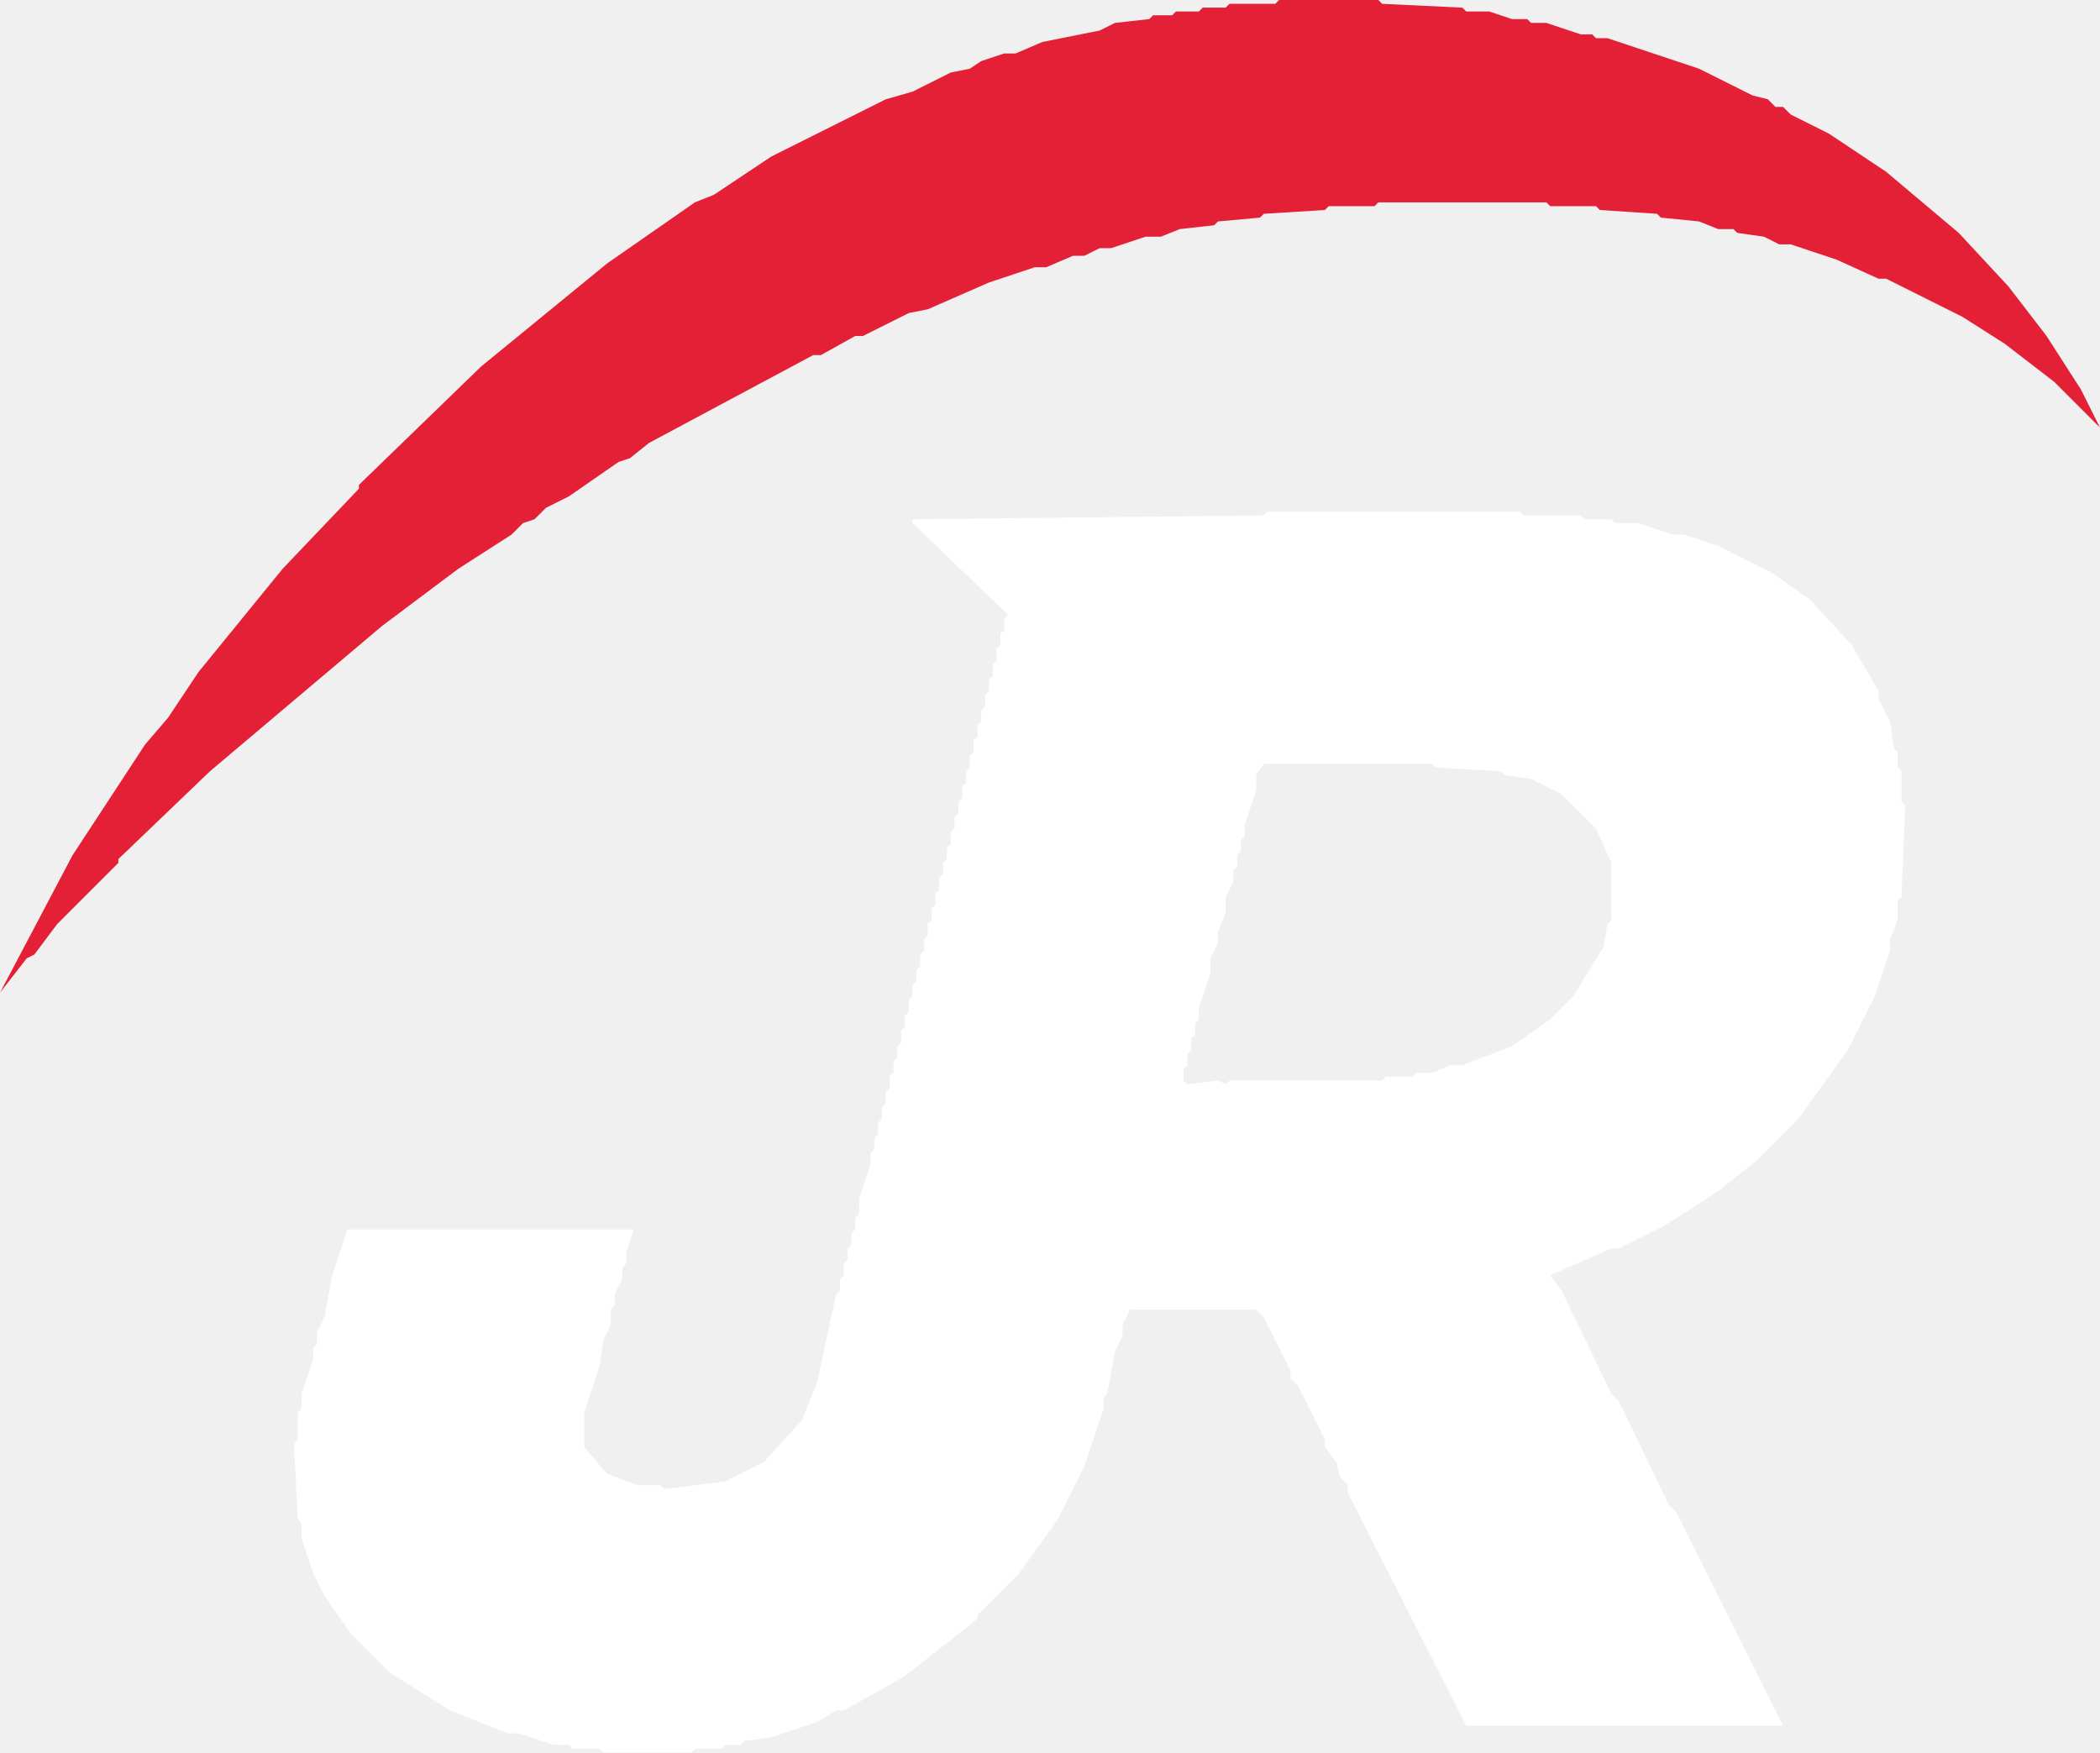
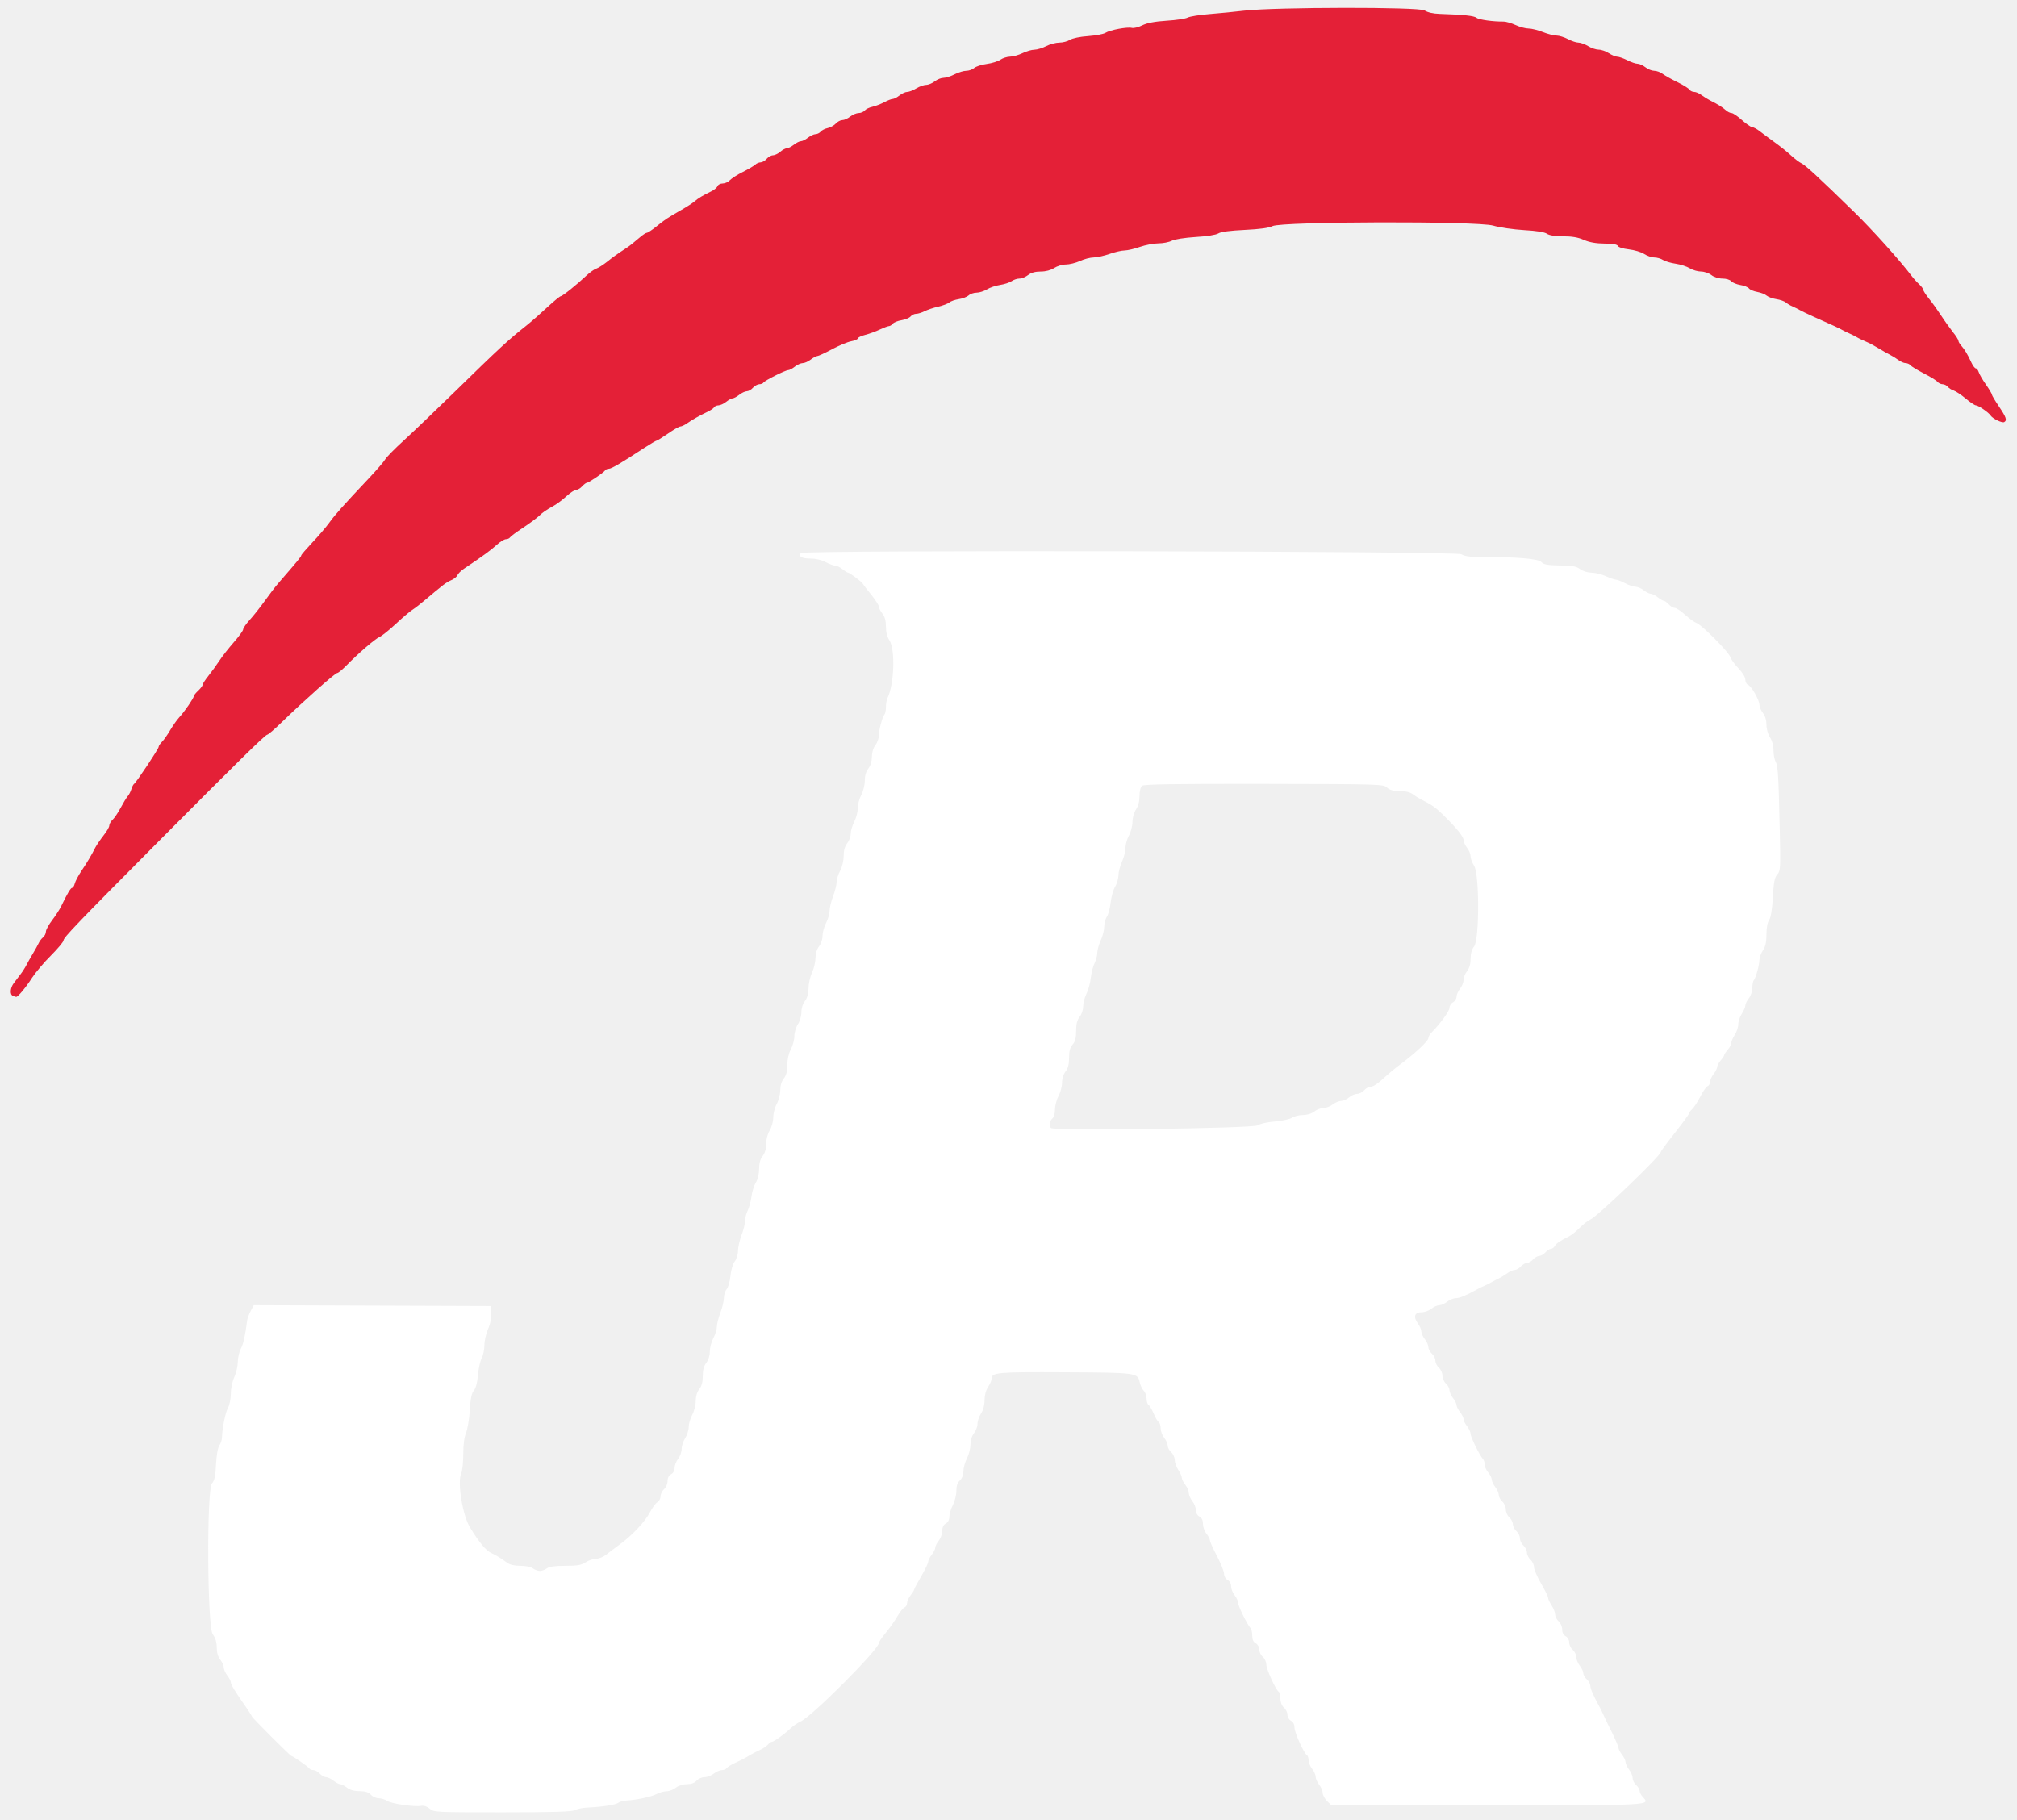
- <svg xmlns="http://www.w3.org/2000/svg" viewBox="231 146 550 459" width="550" height="459">
-   <path fill="#E42037" d="M781,258 L776,248 L767,234 L757,221 L744,207 L725,191 L710,181 L700,176 L698,174 L696,174 L694,172 L690,171 L676,164 L652,156 L649,156 L648,155 L645,155 L636,152 L632,152 L631,151 L627,151 L621,149 L615,149 L614,148 L593,147 L592,146 L566,146 L565,147 L553,147 L552,148 L546,148 L545,149 L539,149 L538,150 L533,150 L532,151 L523,152 L519,154 L504,157 L497,160 L494,160 L488,162 L485,164 L480,165 L470,170 L463,172 L433,187 L418,197 L413,199 L390,215 L357,242 L325,273 L325,274 L305,295 L283,322 L275,334 L269,341 L250,370 L231,406 L238,397 L240,396 L246,388 L262,372 L262,371 L286,348 L331,310 L351,295 L365,286 L368,283 L371,282 L374,279 L380,276 L393,267 L396,266 L401,262 L444,239 L446,239 L455,234 L457,234 L469,228 L474,227 L490,220 L502,216 L505,216 L512,213 L515,213 L519,211 L522,211 L531,208 L535,208 L540,206 L549,205 L550,204 L561,203 L562,202 L578,201 L579,200 L591,200 L592,199 L636,199 L637,200 L649,200 L650,201 L665,202 L666,203 L676,204 L681,206 L685,206 L686,207 L693,208 L697,210 L700,210 L712,214 L723,219 L725,219 L745,229 L756,236 L769,246 Z" />
-   <path fill="#FFFFFF" fill-rule="evenodd" d="M716,315 L705,303 L695,296 L681,289 L672,286 L669,286 L660,283 L654,283 L653,282 L646,282 L645,281 L630,281 L629,280 L563,280 L562,281 L470,282 L470,283 L495,307 L494,308 L494,311 L493,312 L493,315 L492,316 L492,319 L491,320 L491,323 L490,324 L490,327 L489,328 L489,331 L488,332 L488,335 L487,336 L487,339 L486,340 L486,343 L485,344 L485,347 L484,348 L484,351 L483,352 L483,355 L482,356 L482,359 L481,360 L481,363 L480,364 L480,367 L479,368 L479,371 L478,372 L478,375 L477,376 L477,379 L476,380 L476,383 L475,384 L475,387 L474,388 L474,391 L473,392 L473,395 L472,396 L472,399 L471,400 L471,403 L470,404 L470,407 L469,408 L469,411 L468,412 L468,415 L467,416 L467,419 L466,420 L466,423 L465,424 L465,427 L464,428 L464,431 L463,432 L463,435 L462,436 L462,439 L461,440 L461,443 L460,444 L460,447 L459,448 L459,451 L456,460 L456,464 L455,465 L455,468 L454,469 L454,472 L453,473 L453,476 L452,477 L452,480 L451,481 L451,484 L450,485 L445,508 L441,518 L431,529 L421,534 L405,536 L404,535 L398,535 L390,532 L384,525 L384,516 L388,504 L389,497 L391,493 L391,489 L392,488 L392,485 L394,481 L394,478 L395,477 L395,474 L397,468 L322,468 L318,480 L316,491 L314,495 L314,498 L313,499 L313,502 L310,511 L310,515 L309,516 L309,523 L308,524 L309,544 L310,545 L310,549 L313,558 L316,564 L323,574 L333,584 L349,594 L364,600 L367,600 L376,603 L380,603 L381,604 L388,604 L389,605 L412,605 L413,604 L420,604 L421,603 L425,603 L426,602 L433,601 L445,597 L450,594 L452,594 L468,585 L487,570 L487,569 L498,558 L508,544 L515,530 L520,515 L520,512 L521,511 L523,500 L525,496 L525,493 L527,489 L560,489 L562,491 L569,505 L569,507 L571,509 L578,523 L578,525 L581,529 L582,533 L584,535 L584,537 L615,598 L698,598 L670,542 L668,540 L655,513 L653,511 L640,484 L637,480 L653,473 L655,473 L667,467 L681,458 L691,450 L702,439 L715,421 L722,407 L726,395 L726,392 L728,387 L728,382 L729,381 L730,357 L729,356 L729,348 L728,347 L728,343 L727,342 L726,335 L723,329 L723,327 Z M541,429 L541,426 L542,425 L542,422 L543,421 L543,418 L544,417 L544,414 L545,413 L545,410 L548,401 L548,397 L550,393 L550,390 L552,385 L552,381 L554,377 L554,374 L555,373 L555,370 L556,369 L556,366 L557,365 L557,362 L560,353 L560,349 L562,346 L606,346 L607,347 L624,348 L625,349 L632,350 L640,354 L649,363 L653,372 L653,387 L652,388 L651,394 L643,407 L637,413 L627,420 L614,425 L611,425 L606,427 L602,427 L601,428 L594,428 L593,429 L553,429 L552,430 L550,429 L542,430 Z" />
+ <svg xmlns="http://www.w3.org/2000/svg" viewBox="4.6 4.7 285.6 258.3" width="286" height="258">
+   <path fill="#E42037" fill-rule="evenodd" d="M6.06 146.08C5.61 145.90 5.68 144.95 6.19 144.28C6.43 143.96 6.85 143.41 7.13 143.04C7.42 142.67 7.79 142.09 7.96 141.75C8.13 141.41 8.55 140.68 8.88 140.12C9.21 139.57 9.59 138.90 9.72 138.61C9.84 138.33 10.13 137.95 10.35 137.77C10.57 137.59 10.75 137.23 10.75 136.97C10.75 136.71 11.15 135.98 11.64 135.34C12.12 134.71 12.69 133.83 12.90 133.40C13.76 131.60 14.27 130.75 14.47 130.75C14.60 130.75 14.77 130.47 14.85 130.13C14.94 129.79 15.37 128.98 15.81 128.32C16.63 127.11 17.20 126.14 17.78 125.00C17.96 124.66 18.47 123.91 18.92 123.33C19.38 122.76 19.75 122.12 19.75 121.91C19.75 121.69 19.96 121.32 20.23 121.07C20.49 120.83 21.00 120.07 21.36 119.39C21.72 118.71 22.17 117.97 22.35 117.76C22.54 117.55 22.78 117.09 22.88 116.75C22.98 116.41 23.15 116.07 23.26 116.00C23.58 115.79 26.75 111.02 26.75 110.75C26.75 110.61 26.96 110.29 27.22 110.03C27.49 109.76 28.01 109.02 28.39 108.37C28.78 107.71 29.36 106.89 29.69 106.53C30.42 105.75 31.75 103.80 31.75 103.53C31.75 103.42 32.03 103.07 32.38 102.75C32.72 102.43 33.00 102.05 33.00 101.92C33.00 101.79 33.37 101.21 33.82 100.65C34.27 100.09 34.97 99.12 35.38 98.50C35.78 97.88 36.71 96.70 37.43 95.88C38.16 95.05 38.75 94.23 38.75 94.06C38.75 93.88 39.18 93.26 39.71 92.68C40.24 92.10 41.19 90.89 41.83 90.00C42.46 89.11 43.37 87.92 43.85 87.38C46.53 84.29 47.00 83.72 47.00 83.55C47.00 83.46 47.71 82.64 48.56 81.73C49.42 80.83 50.52 79.55 51.00 78.88C51.86 77.70 52.69 76.76 56.66 72.54C57.74 71.39 58.76 70.21 58.92 69.91C59.08 69.62 60.31 68.36 61.67 67.13C63.02 65.89 66.09 62.95 68.50 60.60C75.17 54.08 76.31 53.02 79.01 50.88C79.70 50.33 81.02 49.17 81.94 48.31C82.87 47.45 83.72 46.75 83.84 46.75C84.08 46.75 86.15 45.09 87.49 43.82C87.97 43.37 88.59 42.93 88.87 42.84C89.15 42.75 89.83 42.32 90.38 41.89C91.26 41.18 91.90 40.73 93.20 39.88C93.65 39.58 94.10 39.22 95.10 38.37C95.50 38.03 95.93 37.75 96.06 37.75C96.20 37.75 96.83 37.33 97.47 36.81C98.70 35.82 98.85 35.72 101.00 34.48C101.76 34.05 102.57 33.52 102.81 33.31C103.32 32.86 104.06 32.41 105.16 31.89C105.59 31.69 106.01 31.35 106.09 31.13C106.17 30.92 106.50 30.75 106.83 30.75C107.16 30.75 107.61 30.54 107.84 30.29C108.07 30.04 108.90 29.50 109.69 29.11C110.48 28.71 111.27 28.25 111.46 28.07C111.64 27.89 111.98 27.75 112.21 27.75C112.45 27.75 112.83 27.53 113.07 27.25C113.30 26.98 113.70 26.75 113.96 26.75C114.21 26.75 114.68 26.52 115.00 26.25C115.32 25.97 115.74 25.75 115.94 25.75C116.13 25.75 116.58 25.52 116.93 25.25C117.28 24.97 117.73 24.75 117.93 24.75C118.13 24.75 118.58 24.53 118.93 24.25C119.28 23.98 119.76 23.75 120.00 23.75C120.24 23.75 120.57 23.59 120.74 23.39C120.90 23.19 121.35 22.96 121.74 22.88C122.13 22.79 122.65 22.50 122.89 22.24C123.13 21.97 123.55 21.75 123.81 21.75C124.08 21.75 124.58 21.53 124.93 21.25C125.28 20.98 125.82 20.75 126.13 20.75C126.44 20.75 126.82 20.59 126.99 20.39C127.15 20.19 127.64 19.95 128.08 19.86C128.52 19.76 129.27 19.47 129.75 19.22C130.23 18.96 130.77 18.75 130.96 18.75C131.14 18.75 131.58 18.52 131.93 18.25C132.28 17.97 132.77 17.75 133.03 17.75C133.28 17.75 133.86 17.53 134.31 17.25C134.76 16.98 135.39 16.75 135.71 16.75C136.03 16.75 136.58 16.52 136.93 16.25C137.28 15.97 137.84 15.75 138.17 15.75C138.50 15.75 139.21 15.53 139.75 15.25C140.29 14.97 141.04 14.75 141.41 14.75C141.78 14.75 142.28 14.57 142.52 14.36C142.76 14.14 143.56 13.88 144.30 13.78C145.05 13.68 145.92 13.41 146.26 13.17C146.59 12.94 147.20 12.75 147.62 12.74C148.03 12.74 148.82 12.52 149.38 12.25C149.93 11.98 150.69 11.76 151.07 11.76C151.46 11.75 152.21 11.53 152.75 11.25C153.29 10.97 154.13 10.75 154.62 10.75C155.12 10.75 155.79 10.57 156.12 10.36C156.47 10.13 157.53 9.91 158.67 9.83C159.75 9.75 160.86 9.55 161.15 9.37C161.81 8.95 164.28 8.49 164.92 8.66C165.19 8.73 165.86 8.56 166.40 8.29C167.07 7.96 168.14 7.75 169.84 7.64C171.20 7.56 172.55 7.35 172.84 7.19C173.14 7.03 174.56 6.80 176.00 6.69C177.44 6.57 179.64 6.36 180.88 6.21C185.31 5.70 205.72 5.67 206.47 6.18C206.89 6.46 207.67 6.64 208.62 6.67C212.01 6.78 213.50 6.94 213.84 7.22C214.17 7.50 216.24 7.78 217.70 7.76C218.02 7.76 218.78 7.98 219.38 8.25C219.98 8.53 220.81 8.75 221.23 8.75C221.64 8.75 222.55 8.97 223.25 9.25C223.95 9.53 224.83 9.75 225.20 9.75C225.58 9.75 226.30 9.98 226.82 10.25C227.33 10.53 228.00 10.75 228.31 10.75C228.62 10.75 229.24 10.98 229.69 11.25C230.14 11.53 230.82 11.75 231.19 11.75C231.57 11.75 232.21 11.98 232.62 12.25C233.04 12.52 233.58 12.75 233.82 12.75C234.07 12.75 234.71 12.98 235.25 13.25C235.79 13.53 236.44 13.75 236.71 13.75C236.97 13.75 237.47 13.98 237.82 14.25C238.17 14.53 238.73 14.75 239.07 14.75C239.41 14.75 239.95 14.95 240.28 15.20C240.61 15.44 241.55 15.97 242.38 16.37C243.20 16.77 243.96 17.25 244.07 17.43C244.18 17.60 244.48 17.75 244.73 17.75C244.98 17.75 245.45 17.95 245.78 18.20C246.11 18.44 246.66 18.79 247.00 18.96C248.07 19.49 248.73 19.90 249.21 20.33C249.46 20.56 249.83 20.75 250.04 20.75C250.25 20.75 250.91 21.20 251.52 21.75C252.13 22.29 252.78 22.74 252.96 22.75C253.15 22.75 253.62 23.00 254.02 23.31C254.41 23.62 255.36 24.32 256.13 24.88C256.90 25.43 257.96 26.27 258.48 26.76C259.00 27.24 259.67 27.75 259.96 27.88C260.51 28.13 262.39 29.86 267.41 34.76C269.97 37.25 273.99 41.72 275.62 43.89C275.90 44.26 276.38 44.79 276.69 45.07C277.00 45.36 277.25 45.70 277.25 45.83C277.25 45.96 277.62 46.54 278.07 47.10C278.53 47.66 279.30 48.74 279.80 49.50C280.29 50.26 281.05 51.31 281.47 51.85C281.90 52.38 282.25 52.94 282.25 53.08C282.25 53.22 282.44 53.54 282.67 53.79C283.13 54.31 283.55 55.00 284.10 56.19C284.30 56.63 284.59 57.00 284.72 57.00C284.86 57.00 285.04 57.25 285.14 57.55C285.24 57.85 285.69 58.64 286.16 59.30C286.62 59.96 287.00 60.59 287.00 60.71C287.00 60.83 287.45 61.59 288.00 62.40C289.03 63.92 289.18 64.36 288.76 64.62C288.47 64.80 287.11 64.14 286.82 63.69C286.55 63.26 285.08 62.25 284.73 62.25C284.57 62.25 283.92 61.82 283.28 61.28C282.65 60.75 281.88 60.24 281.59 60.15C281.29 60.06 280.91 59.82 280.74 59.62C280.58 59.41 280.24 59.25 280.00 59.25C279.76 59.25 279.43 59.09 279.27 58.90C279.12 58.71 278.25 58.18 277.35 57.72C276.45 57.25 275.59 56.74 275.45 56.56C275.31 56.39 274.99 56.25 274.75 56.25C274.51 56.25 274.05 56.05 273.72 55.80C273.39 55.56 272.84 55.22 272.50 55.05C272.16 54.88 271.43 54.47 270.88 54.13C270.32 53.80 269.71 53.45 269.50 53.37C268.75 53.05 268.12 52.75 267.75 52.53C267.54 52.40 267.09 52.18 266.75 52.03C266.41 51.88 265.96 51.66 265.75 51.54C265.37 51.32 264.43 50.88 261.62 49.63C260.80 49.26 259.96 48.85 259.75 48.73C259.54 48.60 259.09 48.38 258.75 48.23C258.41 48.09 257.96 47.82 257.75 47.64C257.54 47.46 256.94 47.25 256.41 47.17C255.87 47.09 255.26 46.86 255.03 46.67C254.81 46.47 254.21 46.24 253.71 46.15C253.21 46.06 252.67 45.84 252.52 45.65C252.37 45.46 251.81 45.24 251.28 45.16C250.75 45.07 250.17 44.83 250.00 44.63C249.82 44.41 249.28 44.25 248.75 44.25C248.20 44.25 247.56 44.05 247.18 43.75C246.83 43.48 246.17 43.25 245.71 43.25C245.25 43.25 244.53 43.04 244.12 42.79C243.70 42.53 242.80 42.24 242.12 42.14C241.43 42.04 240.63 41.80 240.32 41.61C240.02 41.41 239.45 41.25 239.07 41.25C238.69 41.25 238.04 41.02 237.63 40.75C237.22 40.48 236.24 40.19 235.45 40.10C234.66 40.01 233.98 39.80 233.91 39.62C233.82 39.40 233.21 39.29 232.00 39.28C230.79 39.27 229.86 39.10 229.08 38.76C228.28 38.40 227.40 38.25 226.15 38.25C224.99 38.25 224.18 38.12 223.84 37.89C223.50 37.65 222.36 37.47 220.60 37.37C219.10 37.28 217.13 37.00 216.21 36.73C213.93 36.07 186.17 36.14 184.88 36.80C184.37 37.06 183.07 37.24 180.94 37.34C178.87 37.44 177.55 37.61 177.19 37.84C176.85 38.05 175.55 38.26 173.95 38.35C172.40 38.45 170.99 38.67 170.58 38.88C170.19 39.08 169.34 39.25 168.68 39.25C168.02 39.25 166.85 39.48 166.06 39.75C165.28 40.03 164.30 40.25 163.88 40.26C163.47 40.26 162.51 40.48 161.75 40.75C160.99 41.02 159.98 41.24 159.50 41.25C159.02 41.25 158.13 41.48 157.54 41.76C156.94 42.03 156.04 42.25 155.54 42.25C155.03 42.25 154.29 42.48 153.88 42.75C153.40 43.06 152.70 43.25 151.97 43.25C151.20 43.25 150.61 43.41 150.18 43.75C149.83 44.02 149.28 44.25 148.95 44.25C148.63 44.25 148.13 44.42 147.84 44.62C147.55 44.82 146.82 45.06 146.22 45.15C145.62 45.24 144.77 45.52 144.35 45.78C143.92 46.04 143.25 46.25 142.87 46.25C142.48 46.25 141.97 46.42 141.74 46.64C141.50 46.85 140.88 47.09 140.34 47.17C139.81 47.25 139.20 47.46 139.00 47.64C138.79 47.82 138.07 48.09 137.41 48.24C136.74 48.39 135.88 48.68 135.49 48.88C135.10 49.08 134.56 49.25 134.29 49.25C134.03 49.25 133.67 49.42 133.50 49.63C133.33 49.83 132.75 50.07 132.22 50.16C131.69 50.24 131.13 50.47 130.97 50.66C130.82 50.85 130.57 51.00 130.42 51.00C130.28 51.00 129.70 51.22 129.14 51.48C128.58 51.75 127.65 52.09 127.06 52.24C126.48 52.39 126.00 52.62 126.00 52.75C126.00 52.87 125.58 53.06 125.06 53.15C124.55 53.25 123.32 53.76 122.33 54.29C121.35 54.82 120.41 55.25 120.25 55.25C120.09 55.25 119.67 55.48 119.32 55.75C118.97 56.02 118.46 56.25 118.19 56.25C117.92 56.25 117.42 56.48 117.07 56.75C116.72 57.03 116.30 57.25 116.13 57.25C115.73 57.25 112.80 58.72 112.61 59.02C112.54 59.15 112.27 59.25 112.02 59.25C111.78 59.25 111.37 59.48 111.12 59.75C110.88 60.03 110.48 60.25 110.24 60.25C110.01 60.25 109.53 60.47 109.18 60.75C108.83 61.02 108.41 61.25 108.25 61.25C108.09 61.25 107.67 61.47 107.32 61.75C106.97 62.02 106.48 62.25 106.23 62.25C105.98 62.25 105.70 62.37 105.61 62.53C105.52 62.68 105.09 62.97 104.66 63.17C103.56 63.69 102.48 64.30 101.76 64.81C101.42 65.05 101.00 65.25 100.82 65.25C100.65 65.25 99.86 65.70 99.07 66.25C98.27 66.80 97.55 67.25 97.46 67.25C97.36 67.25 96.56 67.73 95.66 68.31C92.35 70.48 91.04 71.25 90.66 71.25C90.45 71.25 90.21 71.36 90.13 71.49C89.95 71.79 87.79 73.25 87.53 73.25C87.42 73.25 87.12 73.48 86.87 73.75C86.63 74.03 86.24 74.25 86.02 74.25C85.80 74.25 85.20 74.65 84.67 75.13C84.15 75.61 83.37 76.20 82.95 76.44C81.58 77.22 81.37 77.37 80.74 77.96C80.40 78.28 79.37 79.04 78.45 79.65C77.53 80.25 76.71 80.86 76.63 81.00C76.54 81.14 76.28 81.25 76.05 81.25C75.82 81.25 75.22 81.62 74.73 82.07C73.94 82.80 72.80 83.63 70.13 85.42C69.68 85.72 69.25 86.15 69.16 86.37C69.08 86.59 68.68 86.91 68.27 87.08C67.59 87.37 67.13 87.72 64.42 90.01C63.85 90.50 63.09 91.08 62.75 91.29C62.41 91.51 61.36 92.40 60.42 93.28C59.47 94.16 58.44 94.99 58.11 95.13C57.47 95.41 55.09 97.46 53.40 99.19C52.83 99.77 52.25 100.25 52.10 100.25C51.81 100.25 47.35 104.21 44.30 107.17C43.27 108.18 42.31 109.00 42.18 109.00C41.90 109.00 37.99 112.84 27.10 123.80C15.23 135.74 13.25 137.81 13.25 138.21C13.25 138.41 12.45 139.37 11.48 140.34C10.51 141.30 9.31 142.72 8.81 143.48C7.88 144.93 6.76 146.26 6.52 146.23C6.44 146.22 6.23 146.15 6.06 146.08Z" />
+   <path fill="#FFFFFF" fill-rule="evenodd" d="M65.23 261.48C64.85 261.16 64.41 261.01 64.03 261.08C63.09 261.26 59.73 260.77 59.16 260.36C58.87 260.16 58.34 260.00 57.98 260.00C57.62 260.00 57.12 259.77 56.88 259.50C56.55 259.14 56.10 259.00 55.27 258.99C54.52 258.99 53.91 258.82 53.50 258.50C53.16 258.23 52.72 258.01 52.54 258.01C52.35 258.00 51.92 257.77 51.57 257.50C51.22 257.23 50.74 257.00 50.51 257.00C50.27 257.00 49.87 256.77 49.62 256.50C49.38 256.23 48.97 256.00 48.73 256.00C48.48 256.00 48.21 255.89 48.13 255.76C47.98 255.51 45.81 254.00 45.61 254.00C45.45 254.00 40.00 248.55 40.00 248.39C40.00 248.33 39.63 247.75 39.19 247.11C37.62 244.88 37.01 243.87 37.00 243.54C37.00 243.35 36.77 242.92 36.50 242.57C36.23 242.22 36.00 241.71 36.00 241.44C36.00 241.17 35.78 240.67 35.50 240.32C35.17 239.90 35.00 239.30 35.00 238.58C35.00 237.83 34.82 237.24 34.44 236.73C33.65 235.65 33.55 216.16 34.33 215.30C34.68 214.91 34.82 214.26 34.90 212.63C34.96 211.34 35.15 210.25 35.37 209.92C35.57 209.62 35.73 209.15 35.74 208.87C35.77 207.54 36.21 205.30 36.58 204.62C36.82 204.20 37.00 203.32 37.00 202.59C37.00 201.85 37.21 200.85 37.49 200.21C37.77 199.62 37.99 198.64 37.99 198.05C38.00 197.46 38.19 196.62 38.42 196.18C38.79 195.49 39.02 194.44 39.33 192.12C39.36 191.85 39.59 191.26 39.83 190.81L40.26 190.00 L57.07 190.06L73.88 190.12 L73.95 191.18C74.00 191.85 73.84 192.67 73.51 193.40C73.23 194.04 73.00 195.06 73.00 195.67C73.00 196.28 72.83 197.11 72.61 197.52C72.40 197.93 72.16 199.02 72.08 199.94C71.99 201.01 71.78 201.81 71.50 202.12C71.18 202.49 71.03 203.25 70.93 204.90C70.85 206.15 70.61 207.60 70.39 208.12C70.14 208.72 70.00 209.81 70.00 211.14C70.00 212.29 69.87 213.52 69.71 213.87C69.13 215.14 69.90 219.86 70.97 221.58C72.33 223.77 73.21 224.82 73.95 225.17C74.70 225.52 75.32 225.90 76.22 226.56C76.61 226.85 77.27 227.00 78.11 227.00C78.86 227.00 79.61 227.15 79.89 227.37C80.16 227.57 80.60 227.73 80.88 227.73C81.15 227.73 81.59 227.57 81.86 227.37C82.20 227.11 82.99 227.00 84.49 227.00C86.20 227.00 86.77 226.90 87.38 226.50C87.79 226.23 88.45 226.00 88.84 226.00C89.23 226.00 89.87 225.75 90.26 225.44C90.65 225.13 91.51 224.48 92.17 224.00C93.95 222.71 95.79 220.76 96.50 219.40C96.84 218.75 97.32 218.10 97.56 217.97C97.80 217.84 98.00 217.47 98.00 217.15C98.00 216.84 98.22 216.37 98.50 216.12C98.78 215.88 99.00 215.36 99.00 214.97C99.00 214.52 99.18 214.17 99.50 214.00C99.80 213.84 100.00 213.48 100.00 213.09C100.00 212.74 100.22 212.17 100.50 211.82C100.78 211.47 101.00 210.83 101.00 210.40C101.00 209.98 101.23 209.29 101.50 208.88C101.77 208.46 102.00 207.76 102.00 207.31C102.00 206.86 102.22 206.08 102.50 205.57C102.78 205.05 103.00 204.17 103.00 203.60C103.00 202.95 103.18 202.33 103.50 201.93C103.85 201.49 104.00 200.92 104.00 200.06C104.00 199.20 104.15 198.62 104.50 198.18C104.80 197.80 105.00 197.17 105.00 196.58C105.00 196.05 105.22 195.20 105.50 194.68C105.78 194.17 106.00 193.44 106.00 193.06C106.00 192.68 106.23 191.78 106.50 191.06C106.78 190.34 107.00 189.39 107.00 188.95C107.00 188.52 107.18 187.97 107.39 187.73C107.61 187.50 107.85 186.64 107.93 185.84C108.01 184.99 108.27 184.12 108.54 183.78C108.79 183.45 109.00 182.78 109.00 182.28C109.00 181.78 109.23 180.78 109.50 180.06C109.78 179.34 110.00 178.43 110.00 178.04C110.00 177.65 110.17 176.99 110.37 176.58C110.58 176.16 110.82 175.27 110.91 174.60C110.99 173.93 111.27 173.02 111.53 172.60C111.81 172.13 112.00 171.34 112.00 170.63C112.00 169.83 112.16 169.25 112.50 168.82C112.83 168.40 113.00 167.80 113.00 167.10C113.00 166.45 113.20 165.68 113.50 165.19C113.78 164.74 114.00 163.93 114.00 163.37C114.00 162.82 114.22 161.95 114.50 161.43C114.78 160.92 115.00 160.04 115.00 159.48C115.00 158.83 115.18 158.22 115.50 157.82C115.85 157.37 116.00 156.80 116.00 155.90C116.00 155.10 116.19 154.27 116.50 153.68C116.77 153.17 117.00 152.33 117.00 151.81C117.00 151.30 117.23 150.54 117.50 150.12C117.78 149.71 118.00 148.95 118.00 148.41C118.00 147.83 118.20 147.20 118.50 146.82C118.83 146.39 119.00 145.80 119.01 145.03C119.01 144.39 119.23 143.38 119.51 142.79C119.78 142.19 120.00 141.25 120.00 140.70C120.00 140.08 120.19 139.46 120.50 139.07C120.78 138.72 121.00 138.05 121.00 137.58C121.00 137.11 121.22 136.29 121.50 135.75C121.78 135.21 122.00 134.43 122.00 134.01C122.00 133.60 122.22 132.66 122.50 131.94C122.77 131.22 123.00 130.32 123.00 129.94C123.00 129.56 123.22 128.83 123.50 128.32C123.79 127.77 124.00 126.90 124.00 126.22C124.00 125.45 124.16 124.86 124.50 124.43C124.78 124.08 125.00 123.47 125.00 123.08C125.00 122.68 125.22 121.91 125.50 121.37C125.78 120.84 126.00 119.97 126.00 119.45C126.00 118.92 126.22 118.08 126.50 117.57C126.78 117.04 127.00 116.15 127.00 115.54C127.00 114.83 127.17 114.23 127.50 113.82C127.81 113.42 128.00 112.80 128.01 112.15C128.01 111.52 128.20 110.89 128.50 110.50C128.77 110.16 128.99 109.55 128.99 109.15C129.00 108.32 129.49 106.49 129.79 106.14C129.91 106.01 130.00 105.53 130.00 105.07C130.00 104.62 130.10 104.05 130.22 103.81C131.17 101.92 131.35 96.90 130.50 95.62C130.18 95.14 130.00 94.45 130.00 93.66C130.00 92.83 129.84 92.25 129.50 91.82C129.22 91.47 129.00 91.02 129.00 90.82C129.00 90.63 128.50 89.86 127.90 89.11C127.29 88.37 126.76 87.67 126.71 87.57C126.60 87.32 124.84 86.00 124.62 86.00C124.53 86.00 124.17 85.78 123.82 85.50C123.47 85.22 123.00 85.00 122.78 85.00C122.55 85.00 121.95 84.77 121.43 84.50C120.86 84.19 120.02 84.00 119.27 84.00C118.04 84.00 117.48 83.67 117.93 83.22C118.38 82.77 210.99 82.94 211.69 83.39C212.11 83.67 212.91 83.78 214.45 83.78C219.62 83.77 222.61 84.02 223.05 84.50C223.39 84.86 223.90 84.95 225.67 84.98C227.45 85.00 228.01 85.10 228.55 85.50C228.94 85.79 229.63 86.00 230.18 86.01C230.70 86.01 231.62 86.23 232.21 86.51C232.81 86.78 233.46 87.00 233.65 87.00C233.84 87.00 234.42 87.23 234.93 87.50C235.45 87.78 236.11 88.00 236.40 88.00C236.69 88.00 237.22 88.22 237.57 88.50C237.92 88.77 238.37 89.00 238.57 89.00C238.77 89.00 239.22 89.22 239.57 89.50C239.92 89.77 240.31 90.00 240.44 90.00C240.57 90.00 240.88 90.23 241.13 90.50C241.37 90.78 241.76 91.00 241.98 91.00C242.20 91.00 242.86 91.45 243.46 91.99C244.05 92.53 244.78 93.05 245.07 93.15C245.79 93.38 249.64 97.25 249.87 97.99C249.97 98.32 250.50 99.04 251.03 99.59C251.59 100.17 252.00 100.85 252.00 101.18C252.00 101.50 252.16 101.83 252.36 101.91C252.86 102.10 254.00 104.08 254.00 104.76C254.00 105.05 254.22 105.58 254.50 105.93C254.82 106.33 255.00 106.95 255.00 107.60C255.00 108.20 255.21 108.93 255.50 109.38C255.80 109.83 256.00 110.55 256.00 111.20C256.00 111.80 256.13 112.53 256.30 112.83C256.64 113.46 256.71 114.68 256.89 122.60C257.01 127.98 256.99 128.35 256.54 128.85C256.16 129.27 256.03 129.92 255.91 132.08C255.81 133.87 255.62 134.97 255.38 135.32C255.14 135.66 255.00 136.43 255.00 137.37C255.00 138.45 254.86 139.09 254.50 139.62C254.23 140.04 254.00 140.64 254.00 140.97C254.00 141.70 253.49 143.53 253.21 143.86C253.09 143.99 253.00 144.48 253.00 144.95C253.00 145.42 252.78 146.08 252.50 146.43C252.22 146.78 252.00 147.25 252.00 147.47C252.00 147.69 251.77 148.21 251.50 148.62C251.23 149.04 251.00 149.71 251.00 150.12C251.00 150.54 250.77 151.21 250.50 151.62C250.23 152.04 250.00 152.55 250.00 152.77C250.00 152.99 249.78 153.43 249.50 153.75C249.22 154.07 249.00 154.40 249.00 154.50C249.00 154.60 248.78 154.93 248.50 155.25C248.23 155.57 248.00 155.99 248.00 156.19C248.00 156.38 247.78 156.83 247.50 157.18C247.22 157.53 247.00 158.03 247.00 158.29C247.00 158.55 246.84 158.83 246.65 158.90C246.45 158.98 245.98 159.65 245.61 160.39C245.23 161.13 244.71 161.93 244.46 162.16C244.21 162.39 244.00 162.67 244.00 162.79C244.00 162.91 243.10 164.14 242.00 165.53C240.90 166.92 240.00 168.14 240.00 168.25C240.00 168.77 231.02 177.39 230.03 177.82C229.67 177.98 228.98 178.51 228.50 179.00C228.02 179.49 227.34 180.03 227.00 180.21C225.69 180.86 225.16 181.23 224.95 181.61C224.82 181.82 224.58 182.00 224.40 182.00C224.22 182.00 223.87 182.22 223.62 182.50C223.38 182.78 222.98 183.00 222.75 183.00C222.52 183.00 222.12 183.22 221.87 183.50C221.63 183.78 221.23 184.00 221.00 184.00C220.77 184.00 220.37 184.23 220.12 184.50C219.88 184.78 219.48 185.00 219.24 185.00C219.01 185.00 218.55 185.20 218.22 185.45C217.89 185.69 217.34 186.03 217.00 186.20C216.66 186.36 216.21 186.60 216.00 186.72C215.79 186.85 215.34 187.07 215.00 187.22C214.66 187.37 214.21 187.59 214.00 187.71C212.42 188.59 211.44 189.00 210.92 189.00C210.59 189.00 210.03 189.22 209.68 189.50C209.33 189.78 208.83 190.00 208.56 190.00C208.29 190.00 207.78 190.22 207.43 190.50C207.08 190.78 206.46 191.00 206.05 191.00C205.06 191.00 204.83 191.64 205.49 192.54C205.77 192.92 206.00 193.44 206.00 193.71C206.00 193.97 206.22 194.47 206.50 194.82C206.78 195.17 207.00 195.67 207.00 195.94C207.00 196.20 207.22 196.63 207.50 196.88C207.78 197.12 208.00 197.57 208.00 197.88C208.00 198.18 208.22 198.63 208.50 198.88C208.78 199.12 209.00 199.63 209.00 200.00C209.00 200.37 209.22 200.88 209.50 201.13C209.78 201.37 210.00 201.80 210.00 202.06C210.00 202.33 210.23 202.83 210.50 203.18C210.78 203.53 211.00 203.98 211.00 204.18C211.00 204.38 211.23 204.83 211.50 205.18C211.78 205.53 212.00 205.98 212.00 206.18C212.00 206.38 212.22 206.83 212.50 207.18C212.77 207.53 213.00 208.02 213.00 208.28C213.00 208.72 214.31 211.38 214.77 211.86C214.90 211.99 215.00 212.34 215.00 212.64C215.00 212.93 215.23 213.43 215.50 213.75C215.78 214.07 216.00 214.52 216.00 214.75C216.00 214.99 216.23 215.47 216.50 215.82C216.78 216.17 217.00 216.67 217.00 216.94C217.00 217.20 217.22 217.63 217.50 217.88C217.78 218.12 218.00 218.63 218.00 219.00C218.00 219.37 218.22 219.88 218.50 220.12C218.77 220.37 219.00 220.82 219.00 221.11C219.00 221.40 219.22 221.83 219.50 222.07C219.77 222.30 220.00 222.76 220.00 223.08C220.00 223.41 220.22 223.88 220.50 224.12C220.77 224.37 221.00 224.82 221.00 225.12C221.00 225.43 221.22 225.88 221.50 226.12C221.77 226.37 222.00 226.85 222.00 227.18C222.00 227.52 222.45 228.56 223.00 229.50C223.55 230.44 224.00 231.36 224.00 231.54C224.00 231.73 224.23 232.21 224.50 232.62C224.77 233.04 225.00 233.61 225.00 233.90C225.00 234.19 225.22 234.63 225.50 234.88C225.78 235.12 226.00 235.64 226.00 236.03C226.00 236.48 226.18 236.83 226.50 237.00C226.79 237.16 227.00 237.52 227.00 237.89C227.00 238.23 227.22 238.70 227.50 238.93C227.78 239.17 228.00 239.63 228.00 239.95C228.00 240.28 228.22 240.83 228.50 241.18C228.77 241.53 229.00 242.01 229.00 242.24C229.00 242.48 229.22 242.88 229.50 243.12C229.77 243.37 230.00 243.79 230.00 244.05C230.00 244.46 230.46 245.50 231.29 247.00C231.41 247.21 231.63 247.66 231.78 248.00C231.93 248.34 232.49 249.51 233.03 250.58C233.56 251.66 234.00 252.69 234.00 252.86C234.00 253.04 234.22 253.47 234.50 253.82C234.77 254.17 235.00 254.64 235.00 254.87C235.00 255.11 235.22 255.58 235.50 255.93C235.77 256.28 236.00 256.82 236.00 257.12C236.00 257.42 236.22 257.88 236.50 258.12C236.78 258.37 237.00 258.75 237.00 258.96C237.00 259.17 237.18 259.54 237.41 259.78C238.54 261.04 239.22 261.00 215.37 261.00L193.23 261.00 L192.61 260.39C192.28 260.05 192.00 259.53 192.00 259.24C192.00 258.94 191.78 258.42 191.50 258.07C191.22 257.72 191.00 257.21 191.00 256.94C191.00 256.67 190.78 256.17 190.50 255.82C190.22 255.47 190.00 254.92 190.00 254.61C190.00 254.29 189.90 253.96 189.77 253.89C189.33 253.61 188.00 250.67 188.00 249.97C188.00 249.52 187.82 249.17 187.50 249.00C187.22 248.85 187.00 248.48 187.00 248.15C187.00 247.84 186.78 247.37 186.50 247.13C186.19 246.85 186.00 246.36 186.00 245.85C186.00 245.40 185.90 244.96 185.77 244.89C185.34 244.62 184.00 241.68 184.00 241.02C184.00 240.66 183.78 240.17 183.50 239.93C183.22 239.70 183.00 239.23 183.00 238.89C183.00 238.52 182.79 238.16 182.50 238.00C182.16 237.82 182.00 237.48 182.00 236.92C182.00 236.47 181.90 235.99 181.77 235.86C181.31 235.38 180.00 232.72 180.00 232.28C180.00 232.02 179.78 231.53 179.50 231.18C179.22 230.83 179.00 230.26 179.00 229.91C179.00 229.52 178.80 229.16 178.50 229.00C178.21 228.85 178.00 228.48 178.00 228.13C178.00 227.80 177.55 226.67 177.00 225.62C176.45 224.58 176.00 223.58 176.00 223.40C176.00 223.22 175.78 222.78 175.50 222.43C175.22 222.08 175.00 221.45 175.00 221.03C175.00 220.52 174.83 220.18 174.50 220.00C174.20 219.84 174.00 219.48 174.00 219.09C174.00 218.74 173.78 218.17 173.50 217.82C173.22 217.47 173.00 216.94 172.99 216.65C172.99 216.36 172.77 215.84 172.50 215.50C172.23 215.16 172.01 214.71 172.00 214.50C172.00 214.29 171.77 213.79 171.50 213.38C171.23 212.96 171.00 212.33 171.00 211.98C171.00 211.62 170.77 211.12 170.50 210.88C170.22 210.63 170.00 210.20 170.00 209.94C170.00 209.67 169.77 209.17 169.50 208.82C169.22 208.47 169.00 207.87 169.00 207.48C169.00 207.10 168.88 206.70 168.73 206.61C168.58 206.52 168.25 205.96 168.00 205.37C167.75 204.79 167.42 204.23 167.27 204.14C167.12 204.05 167.00 203.65 167.00 203.25C167.00 202.86 166.82 202.35 166.59 202.13C166.36 201.90 166.11 201.36 166.02 200.92C165.75 199.59 165.53 199.57 155.37 199.52C145.77 199.47 145.00 199.54 145.00 200.45C145.00 200.68 144.77 201.21 144.50 201.62C144.19 202.09 144.00 202.80 144.00 203.50C144.00 204.20 143.81 204.91 143.50 205.38C143.23 205.79 143.00 206.44 143.00 206.84C143.00 207.23 142.78 207.83 142.50 208.18C142.19 208.57 142.00 209.20 142.00 209.79C142.00 210.33 141.78 211.21 141.50 211.75C141.22 212.29 141.00 213.11 141.00 213.58C141.00 214.11 140.81 214.59 140.50 214.88C140.15 215.19 140.00 215.64 140.00 216.36C140.00 216.93 139.78 217.84 139.50 218.38C139.22 218.91 139.00 219.67 139.00 220.04C139.00 220.48 138.81 220.83 138.50 221.00C138.17 221.18 138.00 221.52 138.00 222.03C138.00 222.45 137.78 223.08 137.50 223.43C137.22 223.78 137.00 224.23 137.00 224.43C137.00 224.63 136.78 225.08 136.50 225.43C136.22 225.78 136.00 226.23 136.00 226.43C136.00 226.63 135.55 227.56 135.00 228.50C134.45 229.44 134.00 230.29 134.00 230.38C134.00 230.47 133.78 230.83 133.50 231.18C133.23 231.53 133.00 232.03 133.00 232.29C133.00 232.55 132.84 232.83 132.64 232.91C132.43 232.98 131.97 233.57 131.60 234.21C131.23 234.85 130.49 235.90 129.96 236.53C129.43 237.17 129.00 237.82 129.00 237.96C129.00 238.87 119.43 248.45 117.86 249.12C117.46 249.29 116.79 249.76 116.38 250.15C115.50 250.98 114.07 252.00 113.77 252.00C113.65 252.00 113.42 252.18 113.24 252.39C113.06 252.60 112.57 252.94 112.14 253.13C111.72 253.33 111.18 253.60 110.94 253.74C110.70 253.89 110.30 254.11 110.06 254.25C109.82 254.39 109.16 254.72 108.59 254.98C108.02 255.24 107.48 255.58 107.39 255.73C107.30 255.88 106.99 256.00 106.71 256.00C106.43 256.00 105.92 256.23 105.57 256.50C105.22 256.77 104.63 257.00 104.26 257.00C103.88 257.00 103.37 257.23 103.12 257.50C102.83 257.83 102.36 258.00 101.74 258.00C101.20 258.00 100.56 258.20 100.18 258.50C99.83 258.77 99.25 259.00 98.89 259.00C98.52 259.00 97.88 259.18 97.45 259.40C96.68 259.80 94.62 260.24 93.10 260.33C92.68 260.35 92.17 260.50 91.98 260.66C91.63 260.94 89.69 261.23 87.50 261.33C86.88 261.36 86.13 261.53 85.83 261.69C85.42 261.92 82.76 262.00 75.55 262.00C66.07 262.00 65.81 261.99 65.23 261.48ZM182.75 164.47C183.11 164.23 184.16 164.00 185.21 163.92C186.22 163.84 187.32 163.60 187.64 163.39C187.97 163.17 188.67 163.00 189.21 163.00C189.80 163.00 190.43 162.81 190.82 162.50C191.17 162.22 191.76 162.00 192.12 162.00C192.49 162.00 193.08 161.78 193.43 161.50C193.78 161.22 194.32 161.00 194.62 161.00C194.92 161.00 195.43 160.78 195.75 160.50C196.07 160.22 196.57 160.00 196.87 160.00C197.18 160.00 197.63 159.78 197.88 159.50C198.12 159.22 198.51 159.00 198.74 159.00C199.18 159.00 199.87 158.53 201.03 157.44C201.43 157.07 202.39 156.28 203.18 155.69C205.22 154.16 207.00 152.48 207.00 152.09C207.00 151.90 207.20 151.55 207.44 151.31C208.72 150.01 210.00 148.24 210.00 147.79C210.00 147.50 210.22 147.15 210.50 147.00C210.78 146.85 211.00 146.50 211.00 146.22C211.00 145.94 211.22 145.42 211.50 145.07C211.78 144.72 212.00 144.16 212.00 143.82C212.00 143.48 212.22 142.92 212.50 142.57C212.83 142.15 213.00 141.55 213.00 140.82C213.00 140.08 213.17 139.49 213.50 139.07C214.26 138.10 214.26 128.77 213.50 127.62C213.23 127.21 213.00 126.61 213.00 126.29C213.00 125.97 212.78 125.42 212.50 125.07C212.22 124.72 212.00 124.22 212.00 123.96C212.00 123.48 210.96 122.20 209.02 120.31C207.98 119.30 207.50 118.97 206.00 118.21C205.66 118.04 205.11 117.69 204.78 117.45C204.39 117.16 203.74 117.00 202.92 117.00C202.01 117.00 201.51 116.86 201.13 116.51C200.62 116.03 200.16 116.02 183.66 115.99C170.91 115.97 166.63 116.04 166.36 116.26C166.14 116.44 166.00 117.02 166.00 117.72C166.00 118.45 165.82 119.15 165.50 119.62C165.21 120.06 165.00 120.80 165.00 121.38C165.00 121.93 164.78 122.80 164.50 123.32C164.22 123.83 164.00 124.63 164.00 125.10C164.00 125.56 163.78 126.44 163.51 127.04C163.23 127.63 163.01 128.51 163.01 128.97C163.00 129.44 162.79 130.17 162.53 130.60C162.27 131.02 161.99 132.03 161.90 132.84C161.81 133.65 161.57 134.54 161.37 134.83C161.17 135.12 161.00 135.76 160.99 136.24C160.99 136.73 160.77 137.62 160.49 138.21C160.22 138.81 160.00 139.61 160.00 139.99C160.00 140.37 159.83 141.02 159.62 141.44C159.40 141.87 159.16 142.81 159.08 143.55C159.00 144.28 158.72 145.29 158.46 145.80C158.21 146.31 158.00 147.11 158.00 147.58C158.00 148.05 157.78 148.72 157.50 149.07C157.14 149.53 157.00 150.08 157.00 151.06C157.00 152.06 156.87 152.58 156.50 153.00C156.14 153.42 156.00 153.94 156.00 154.88C156.00 155.80 155.85 156.37 155.50 156.82C155.20 157.20 155.00 157.83 155.00 158.42C155.00 158.95 154.78 159.80 154.50 160.32C154.22 160.83 154.00 161.68 154.00 162.22C154.00 162.78 153.84 163.32 153.62 163.50C153.23 163.83 153.13 164.54 153.43 164.85C153.85 165.27 182.09 164.90 182.75 164.47Z" />
</svg>
